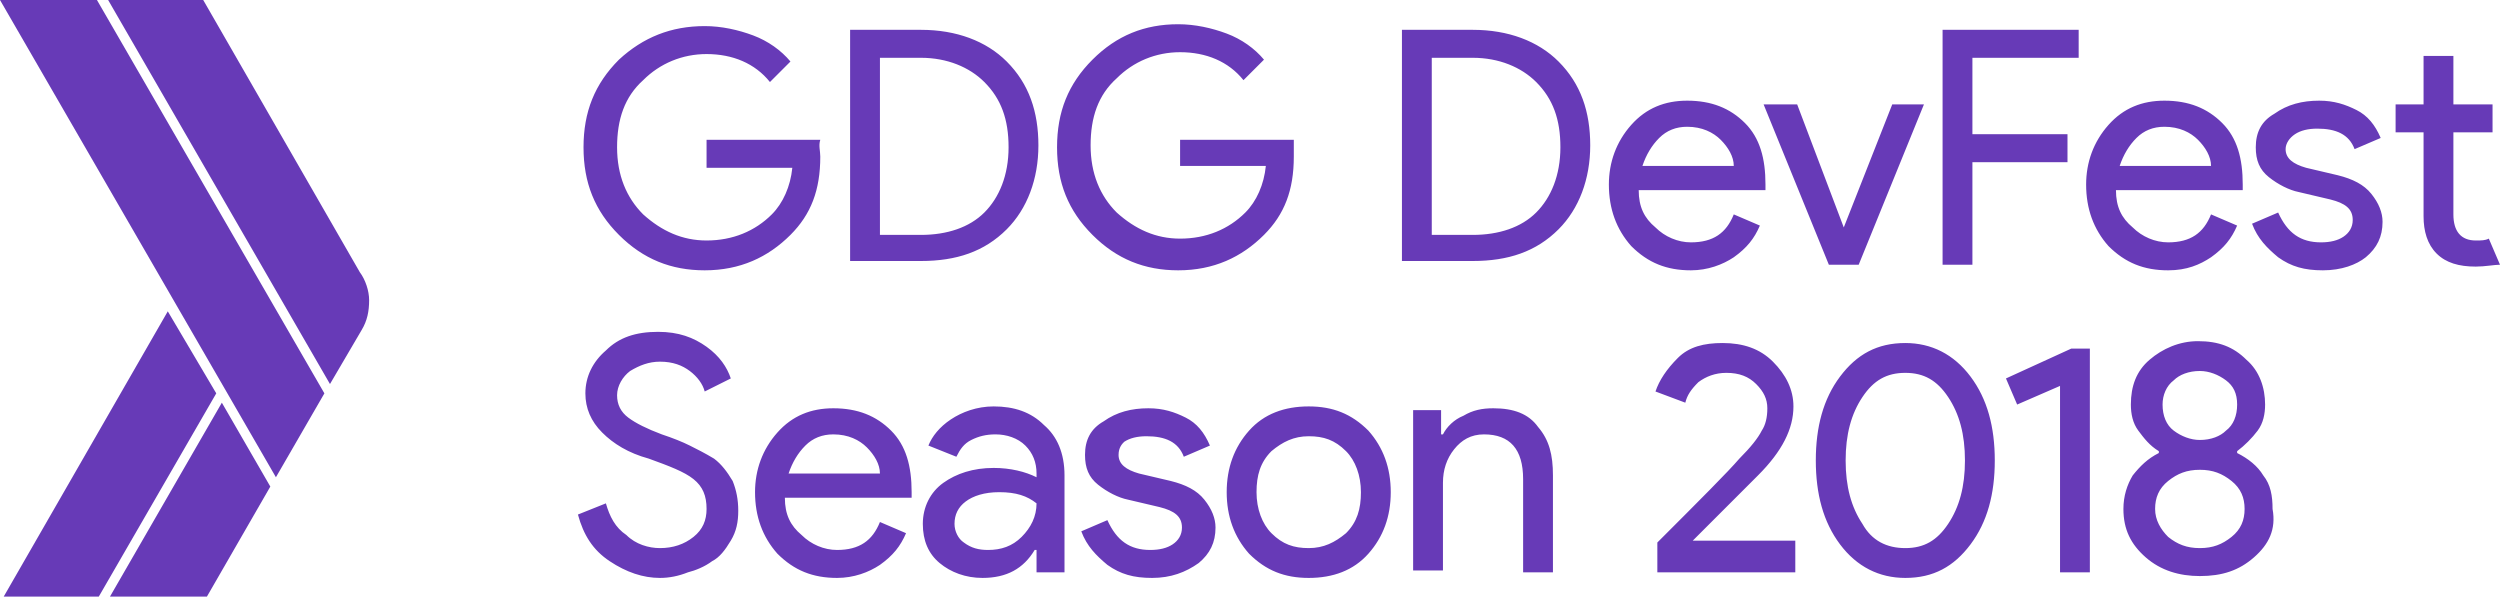
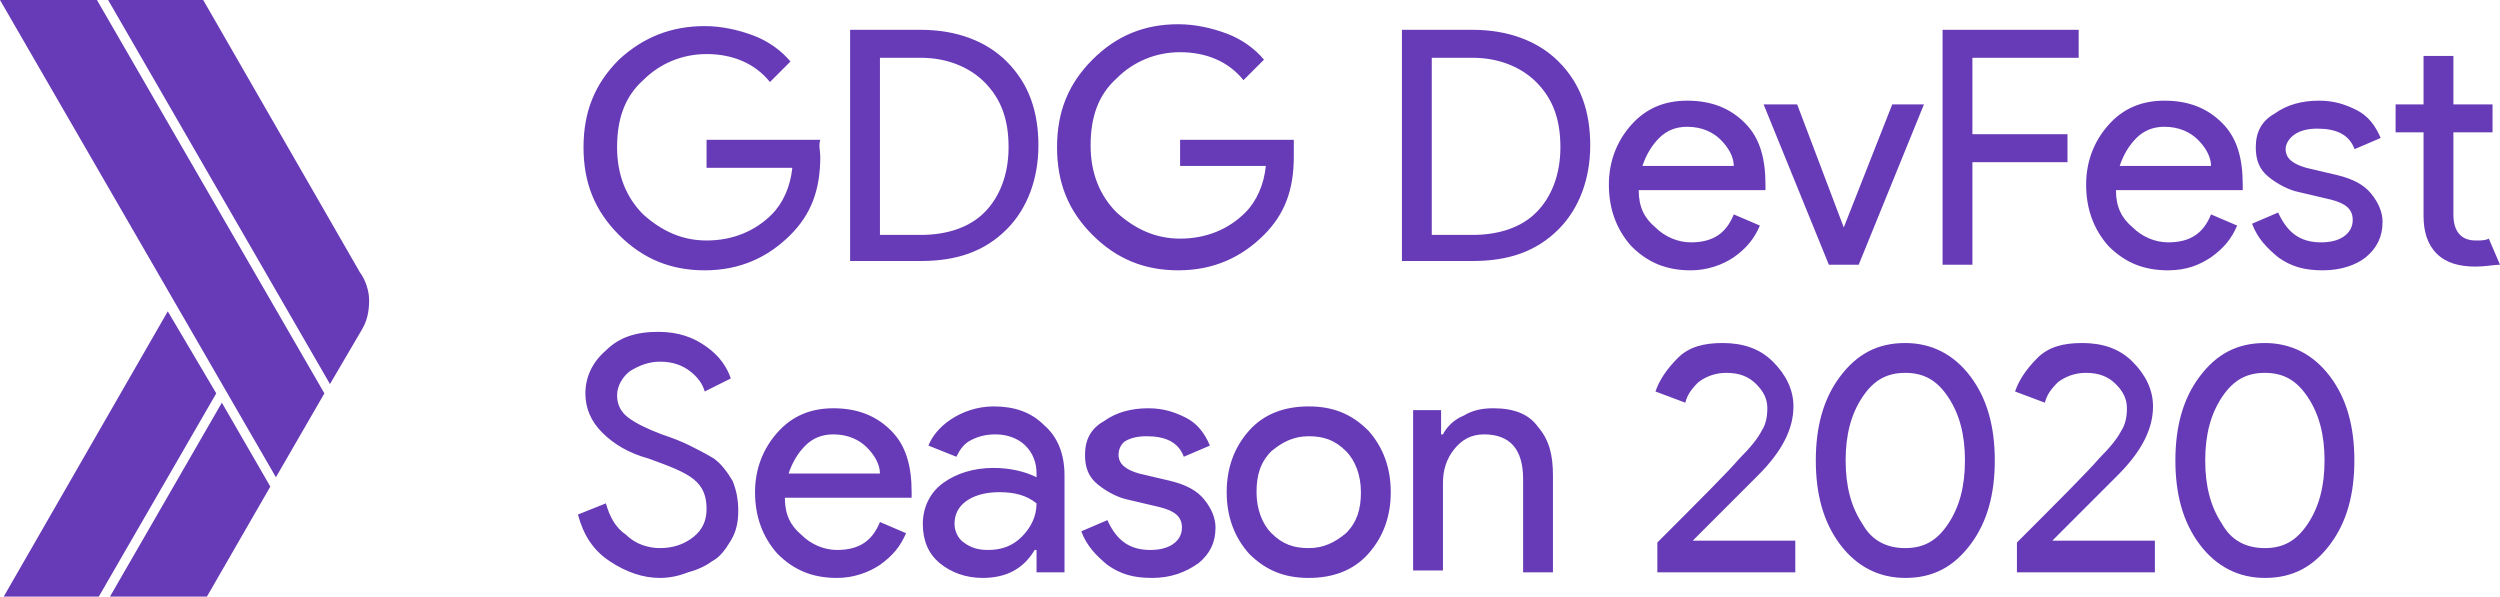
- <svg xmlns="http://www.w3.org/2000/svg" id="Layer_4" width="134.1" height="32">
-   <style>.st0{fill:#673ab7}</style>
+ <svg xmlns="http://www.w3.org/2000/svg" version="1.1" height="32" width="134.1" id="Layer_4">
+   <defs id="defs15" />
+   <style id="style2">.st0{fill:#673ab7}</style>
  <g id="XMLID_261_">
-     <path id="XMLID_259_" d="M5.2 0H0l14.8 25.6 2.6-4.5z" class="st0" />
-     <path id="XMLID_258_" d="M19.3 14.6L10.9 0H5.8l11.9 20.6 1.7-2.9c.3-.5.4-1 .4-1.6 0-.5-.2-1.1-.5-1.5z" class="st0" />
-     <path id="XMLID_257_" d="M9 16.7L.2 32h5.1l6.3-10.9z" class="st0" />
-     <path id="XMLID_256_" d="M11.9 21.6L5.9 32h5.2l3.4-5.9z" class="st0" />
+     <path class="st0" d="M5.2 0H0l14.8 25.6 2.6-4.5z" id="XMLID_259_" />
+     <path class="st0" d="M19.3 14.6L10.9 0H5.8l11.9 20.6 1.7-2.9c.3-.5.4-1 .4-1.6 0-.5-.2-1.1-.5-1.5z" id="XMLID_258_" />
+     <path class="st0" d="M9 16.7L.2 32h5.1l6.3-10.9z" id="XMLID_257_" />
+     <path class="st0" d="M11.9 21.6L5.9 32h5.2l3.4-5.9z" id="XMLID_256_" />
  </g>
  <g id="XMLID_1_">
-     <path d="M44 8.4c0 1.8-.5 3.1-1.6 4.2-1.2 1.2-2.7 1.9-4.6 1.9-1.8 0-3.3-.6-4.6-1.9-1.3-1.3-1.9-2.8-1.9-4.7s.6-3.4 1.9-4.7C34.5 2 36 1.4 37.8 1.4c.9 0 1.8.2 2.6.5s1.5.8 2 1.4l-1.1 1.1c-.8-1-2-1.5-3.4-1.5-1.3 0-2.5.5-3.4 1.4-1 .9-1.4 2.1-1.4 3.6s.5 2.7 1.4 3.6c1 .9 2.1 1.4 3.4 1.4 1.4 0 2.6-.5 3.5-1.4.6-.6 1-1.5 1.1-2.5h-4.6V7.5H44c-.1.3 0 .6 0 .9zM45.6 14.2V1.6h3.8c1.9 0 3.5.6 4.6 1.7 1.2 1.2 1.7 2.7 1.7 4.5s-.6 3.4-1.7 4.5c-1.2 1.2-2.7 1.7-4.6 1.7h-3.8zm1.6-1.6h2.2c1.4 0 2.6-.4 3.4-1.2.8-.8 1.3-2 1.3-3.5s-.4-2.6-1.3-3.5c-.8-.8-2-1.3-3.4-1.3h-2.2v9.5zM69.4 8.4c0 1.8-.5 3.1-1.6 4.2-1.2 1.2-2.7 1.9-4.6 1.9-1.8 0-3.3-.6-4.6-1.9-1.3-1.3-1.9-2.8-1.9-4.7s.6-3.4 1.9-4.7c1.3-1.3 2.8-1.9 4.6-1.9.9 0 1.8.2 2.6.5s1.5.8 2 1.4l-1.1 1.1c-.8-1-2-1.5-3.4-1.5-1.3 0-2.5.5-3.4 1.4-1 .9-1.4 2.1-1.4 3.6s.5 2.7 1.4 3.6c1 .9 2.1 1.4 3.4 1.4 1.4 0 2.6-.5 3.5-1.4.6-.6 1-1.5 1.1-2.5h-4.6V7.5h6.1v.9zM75.2 14.2V1.6H79c1.9 0 3.5.6 4.6 1.7 1.2 1.2 1.7 2.7 1.7 4.5s-.6 3.4-1.7 4.5C82.4 13.5 80.9 14 79 14h-3.8zm1.6-1.6H79c1.4 0 2.6-.4 3.4-1.2.8-.8 1.3-2 1.3-3.5s-.4-2.6-1.3-3.5c-.8-.8-2-1.3-3.4-1.3h-2.2v9.5zM90.7 14.5c-1.3 0-2.3-.4-3.2-1.3-.8-.9-1.2-2-1.2-3.3 0-1.2.4-2.3 1.2-3.2.8-.9 1.8-1.3 3-1.3 1.3 0 2.3.4 3.1 1.2.8.8 1.1 1.9 1.1 3.3v.3h-6.8c0 .9.3 1.5.9 2 .5.5 1.2.8 1.9.8 1.2 0 1.9-.5 2.3-1.5l1.4.6c-.3.7-.7 1.2-1.4 1.7-.6.4-1.4.7-2.3.7zM93 8.9c0-.5-.3-1-.7-1.4-.4-.4-1-.7-1.8-.7-.6 0-1.1.2-1.5.6-.4.4-.7.9-.9 1.5H93zM98.1 14.2l-3.5-8.6h1.8l2.5 6.6 2.6-6.6h1.7l-3.5 8.6h-1.6zM105.8 14.2h-1.6V1.6h7.3v1.5h-5.7v4.1h5.1v1.5h-5.1v5.5zM116.3 14.5c-1.3 0-2.3-.4-3.2-1.3-.8-.9-1.2-2-1.2-3.3 0-1.2.4-2.3 1.2-3.2.8-.9 1.8-1.3 3-1.3 1.3 0 2.3.4 3.1 1.2.8.8 1.1 1.9 1.1 3.3v.3h-6.8c0 .9.3 1.5.9 2 .5.5 1.2.8 1.9.8 1.2 0 1.9-.5 2.3-1.5l1.4.6c-.3.7-.7 1.2-1.4 1.7-.6.4-1.3.7-2.3.7zm2.3-5.6c0-.5-.3-1-.7-1.4-.4-.4-1-.7-1.8-.7-.6 0-1.1.2-1.5.6-.4.4-.7.9-.9 1.5h4.9zM124.6 14.5c-1 0-1.7-.2-2.4-.7-.6-.5-1.1-1-1.4-1.8l1.4-.6c.5 1.1 1.2 1.6 2.3 1.6.5 0 .9-.1 1.2-.3.3-.2.5-.5.5-.9 0-.6-.4-.9-1.2-1.1l-1.7-.4c-.5-.1-1.1-.4-1.6-.8s-.7-.9-.7-1.6c0-.8.3-1.4 1-1.8.7-.5 1.5-.7 2.4-.7.8 0 1.4.2 2 .5.6.3 1 .8 1.3 1.5l-1.4.6c-.3-.8-1-1.1-2-1.1-.5 0-.9.1-1.2.3-.3.2-.5.5-.5.8 0 .5.4.8 1.1 1l1.7.4c.8.2 1.4.5 1.8 1 .4.5.6 1 .6 1.5 0 .8-.3 1.4-.9 1.9-.5.4-1.3.7-2.3.7zM132.8 14.3c-.9 0-1.6-.2-2.1-.7-.5-.5-.7-1.2-.7-2V7.1h-1.5V5.6h1.5V3h1.6v2.6h2.1v1.5h-2.1v4.4c0 .9.4 1.4 1.2 1.4.3 0 .5 0 .7-.1l.6 1.4c-.3 0-.8.1-1.3.1zM35.4 31c-.9 0-1.8-.3-2.7-.9-.9-.6-1.4-1.4-1.7-2.5l1.5-.6c.2.7.5 1.3 1.1 1.7.5.5 1.2.7 1.8.7.7 0 1.3-.2 1.8-.6.5-.4.7-.9.7-1.5 0-.7-.2-1.2-.7-1.6-.5-.4-1.3-.7-2.4-1.1-1.1-.3-1.9-.8-2.5-1.4-.6-.6-.9-1.3-.9-2.1 0-.9.4-1.7 1.1-2.3.7-.7 1.6-1 2.8-1 1.1 0 1.9.3 2.6.8.7.5 1.1 1.1 1.3 1.7l-1.4.7c-.1-.4-.4-.8-.8-1.1-.4-.3-.9-.5-1.6-.5-.6 0-1.1.2-1.6.5-.4.3-.7.8-.7 1.3s.2.9.6 1.2c.4.3 1 .6 1.8.9.6.2 1.1.4 1.5.6.4.2.8.4 1.3.7.4.3.7.7 1 1.2.2.5.3 1 .3 1.6 0 .6-.1 1.1-.4 1.6-.3.5-.6.9-1 1.1-.4.3-.9.5-1.3.6-.5.2-1 .3-1.5.3zM44.9 31c-1.3 0-2.3-.4-3.2-1.3-.8-.9-1.2-2-1.2-3.3 0-1.2.4-2.3 1.2-3.2.8-.9 1.8-1.3 3-1.3 1.3 0 2.3.4 3.1 1.2.8.8 1.1 1.9 1.1 3.3v.3h-6.8c0 .9.3 1.5.9 2 .5.5 1.2.8 1.9.8 1.2 0 1.9-.5 2.3-1.5l1.4.6c-.3.7-.7 1.2-1.4 1.7-.6.4-1.4.7-2.3.7zm2.3-5.6c0-.5-.3-1-.7-1.4-.4-.4-1-.7-1.8-.7-.6 0-1.1.2-1.5.6-.4.4-.7.9-.9 1.5h4.9zM52.7 31c-.9 0-1.7-.3-2.3-.8-.6-.5-.9-1.2-.9-2.1 0-.9.4-1.7 1.1-2.2.7-.5 1.6-.8 2.7-.8.9 0 1.7.2 2.3.5v-.2c0-.6-.2-1.1-.6-1.5-.4-.4-1-.6-1.6-.6-.5 0-.9.1-1.3.3-.4.2-.6.5-.8.9l-1.5-.6c.2-.5.6-1 1.2-1.4.6-.4 1.4-.7 2.3-.7 1.1 0 2 .3 2.7 1 .7.6 1.1 1.5 1.1 2.7v5.2h-1.5v-1.2h-.1c-.6 1-1.5 1.5-2.8 1.5zm.3-1.5c.7 0 1.3-.2 1.8-.7.5-.5.8-1.1.8-1.8-.5-.4-1.1-.6-2-.6-.8 0-1.4.2-1.8.5-.4.3-.6.7-.6 1.2 0 .4.2.8.5 1 .4.3.8.4 1.3.4zM61.8 31c-1 0-1.7-.2-2.4-.7-.6-.5-1.1-1-1.4-1.8l1.4-.6c.5 1.1 1.2 1.6 2.3 1.6.5 0 .9-.1 1.2-.3.3-.2.5-.5.5-.9 0-.6-.4-.9-1.2-1.1l-1.7-.4c-.5-.1-1.1-.4-1.6-.8s-.7-.9-.7-1.6c0-.8.3-1.4 1-1.8.7-.5 1.5-.7 2.4-.7.8 0 1.4.2 2 .5.6.3 1 .8 1.3 1.5l-1.4.6c-.3-.8-1-1.1-2-1.1-.5 0-.9.1-1.2.3-.1.1-.3.3-.3.7 0 .5.4.8 1.1 1l1.7.4c.8.2 1.4.5 1.8 1 .4.5.6 1 .6 1.5 0 .8-.3 1.4-.9 1.9-.7.5-1.5.8-2.5.8zM67 23.1c.8-.9 1.9-1.3 3.2-1.3 1.3 0 2.3.4 3.2 1.3.8.9 1.2 2 1.2 3.3 0 1.3-.4 2.4-1.2 3.3-.8.9-1.9 1.3-3.2 1.3-1.3 0-2.3-.4-3.2-1.3-.8-.9-1.2-2-1.2-3.3 0-1.3.4-2.4 1.2-3.3zm1.2 5.5c.6.6 1.2.8 2 .8s1.4-.3 2-.8c.6-.6.8-1.3.8-2.2 0-.9-.3-1.7-.8-2.2-.6-.6-1.2-.8-2-.8s-1.4.3-2 .8c-.6.6-.8 1.3-.8 2.2 0 .9.3 1.7.8 2.2zM77.3 22.1v1.2h.1c.2-.4.6-.8 1.1-1 .5-.3 1-.4 1.6-.4 1.1 0 1.9.3 2.4 1 .6.7.8 1.5.8 2.6v5.2h-1.6v-5c0-1.6-.7-2.4-2.1-2.4-.7 0-1.2.3-1.6.8-.4.5-.6 1.1-.6 1.8v4.7h-1.6V22h1.5zM96.5 30.7h-7.6v-1.6c2.3-2.3 3.8-3.8 4.4-4.5.6-.6 1-1.1 1.2-1.5.2-.3.3-.7.3-1.2s-.2-.9-.6-1.3c-.4-.4-.9-.6-1.6-.6-.6 0-1.1.2-1.5.5-.4.4-.6.7-.7 1.1l-1.6-.6c.2-.6.6-1.2 1.2-1.8.6-.6 1.4-.8 2.4-.8 1.1 0 2 .3 2.7 1 .7.7 1.1 1.5 1.1 2.4 0 1.2-.6 2.4-1.9 3.7L90.8 29h5.5v1.7zM105.7 29.2c-.9 1.2-2 1.8-3.5 1.8-1.4 0-2.6-.6-3.5-1.8-.9-1.2-1.3-2.7-1.3-4.5 0-1.8.4-3.3 1.3-4.5.9-1.2 2-1.8 3.5-1.8 1.4 0 2.6.6 3.5 1.8.9 1.2 1.3 2.7 1.3 4.5 0 1.8-.4 3.3-1.3 4.5zm-3.5.2c1 0 1.7-.4 2.3-1.3.6-.9.9-2 .9-3.4s-.3-2.5-.9-3.4c-.6-.9-1.3-1.3-2.3-1.3-1 0-1.7.4-2.3 1.3-.6.9-.9 2-.9 3.4s.3 2.5.9 3.4c.5.9 1.3 1.3 2.3 1.3zM112.1 30.7h-1.6v-10l-2.3 1-.6-1.4 3.5-1.6h1v12zM120.9 29.9c-.8.7-1.7 1-2.9 1-1.1 0-2.1-.3-2.9-1-.8-.7-1.2-1.5-1.2-2.6 0-.7.2-1.3.5-1.8.4-.5.8-.9 1.4-1.2v-.1c-.5-.3-.8-.7-1.1-1.1-.3-.4-.4-.9-.4-1.4 0-1 .3-1.8 1-2.4.7-.6 1.6-1 2.6-1 1.1 0 1.9.3 2.6 1 .7.6 1 1.5 1 2.4 0 .5-.1 1-.4 1.4-.3.4-.7.8-1.1 1.1v.1c.6.3 1.1.7 1.4 1.2.4.5.5 1.1.5 1.8.2 1.1-.2 1.9-1 2.6zm-4.6-1.1c.5.4 1 .6 1.7.6s1.2-.2 1.7-.6c.5-.4.7-.9.7-1.5s-.2-1.1-.7-1.5c-.5-.4-1-.6-1.7-.6s-1.2.2-1.7.6c-.5.4-.7.9-.7 1.5s.3 1.1.7 1.5zm.3-5.7c.4.3.9.5 1.4.5.6 0 1.1-.2 1.4-.5.4-.3.6-.8.6-1.4 0-.6-.2-1-.6-1.3-.4-.3-.9-.5-1.4-.5-.6 0-1.1.2-1.4.5-.4.3-.6.8-.6 1.3 0 .6.2 1.1.6 1.4z" class="st0" />
+     <path id="path9" class="st0" d="m 44,8.4 c 0,1.8 -0.5,3.1 -1.6,4.2 -1.2,1.2 -2.7,1.9 -4.6,1.9 -1.8,0 -3.3,-0.6 -4.6,-1.9 C 31.9,11.3 31.3,9.8 31.3,7.9 31.3,6 31.9,4.5 33.2,3.2 34.5,2 36,1.4 37.8,1.4 c 0.9,0 1.8,0.2 2.6,0.5 0.8,0.3 1.5,0.8 2,1.4 l -1.1,1.1 c -0.8,-1 -2,-1.5 -3.4,-1.5 -1.3,0 -2.5,0.5 -3.4,1.4 -1,0.9 -1.4,2.1 -1.4,3.6 0,1.5 0.5,2.7 1.4,3.6 1,0.9 2.1,1.4 3.4,1.4 1.4,0 2.6,-0.5 3.5,-1.4 C 42,10.9 42.4,10 42.5,9 H 37.9 V 7.5 H 44 c -0.1,0.3 0,0.6 0,0.9 z m 1.6,5.8 V 1.6 h 3.8 c 1.9,0 3.5,0.6 4.6,1.7 1.2,1.2 1.7,2.7 1.7,4.5 0,1.8 -0.6,3.4 -1.7,4.5 -1.2,1.2 -2.7,1.7 -4.6,1.7 h -3.8 z m 1.6,-1.6 h 2.2 c 1.4,0 2.6,-0.4 3.4,-1.2 0.8,-0.8 1.3,-2 1.3,-3.5 C 54.1,6.4 53.7,5.3 52.8,4.4 52,3.6 50.8,3.1 49.4,3.1 H 47.2 Z M 69.4,8.4 c 0,1.8 -0.5,3.1 -1.6,4.2 -1.2,1.2 -2.7,1.9 -4.6,1.9 -1.8,0 -3.3,-0.6 -4.6,-1.9 -1.3,-1.3 -1.9,-2.8 -1.9,-4.7 0,-1.9 0.6,-3.4 1.9,-4.7 1.3,-1.3 2.8,-1.9 4.6,-1.9 0.9,0 1.8,0.2 2.6,0.5 0.8,0.3 1.5,0.8 2,1.4 l -1.1,1.1 c -0.8,-1 -2,-1.5 -3.4,-1.5 -1.3,0 -2.5,0.5 -3.4,1.4 -1,0.9 -1.4,2.1 -1.4,3.6 0,1.5 0.5,2.7 1.4,3.6 1,0.9 2.1,1.4 3.4,1.4 1.4,0 2.6,-0.5 3.5,-1.4 0.6,-0.6 1,-1.5 1.1,-2.5 H 63.3 V 7.5 h 6.1 z m 5.8,5.8 V 1.6 H 79 c 1.9,0 3.5,0.6 4.6,1.7 1.2,1.2 1.7,2.7 1.7,4.5 0,1.8 -0.6,3.4 -1.7,4.5 C 82.4,13.5 80.9,14 79,14 h -3.8 z m 1.6,-1.6 H 79 c 1.4,0 2.6,-0.4 3.4,-1.2 0.8,-0.8 1.3,-2 1.3,-3.5 C 83.7,6.4 83.3,5.3 82.4,4.4 81.6,3.6 80.4,3.1 79,3.1 h -2.2 z m 13.9,1.9 c -1.3,0 -2.3,-0.4 -3.2,-1.3 -0.8,-0.9 -1.2,-2 -1.2,-3.3 0,-1.2 0.4,-2.3 1.2,-3.2 0.8,-0.9 1.8,-1.3 3,-1.3 1.3,0 2.3,0.4 3.1,1.2 0.8,0.8 1.1,1.9 1.1,3.3 v 0.3 h -6.8 c 0,0.9 0.3,1.5 0.9,2 0.5,0.5 1.2,0.8 1.9,0.8 1.2,0 1.9,-0.5 2.3,-1.5 l 1.4,0.6 c -0.3,0.7 -0.7,1.2 -1.4,1.7 -0.6,0.4 -1.4,0.7 -2.3,0.7 z M 93,8.9 C 93,8.4 92.7,7.9 92.3,7.5 91.9,7.1 91.3,6.8 90.5,6.8 89.9,6.8 89.4,7 89,7.4 88.6,7.8 88.3,8.3 88.1,8.9 H 93 Z m 5.1,5.3 -3.5,-8.6 h 1.8 l 2.5,6.6 2.6,-6.6 h 1.7 l -3.5,8.6 z m 7.7,0 h -1.6 V 1.6 h 7.3 v 1.5 h -5.7 v 4.1 h 5.1 v 1.5 h -5.1 z m 10.5,0.3 c -1.3,0 -2.3,-0.4 -3.2,-1.3 -0.8,-0.9 -1.2,-2 -1.2,-3.3 0,-1.2 0.4,-2.3 1.2,-3.2 0.8,-0.9 1.8,-1.3 3,-1.3 1.3,0 2.3,0.4 3.1,1.2 0.8,0.8 1.1,1.9 1.1,3.3 v 0.3 h -6.8 c 0,0.9 0.3,1.5 0.9,2 0.5,0.5 1.2,0.8 1.9,0.8 1.2,0 1.9,-0.5 2.3,-1.5 l 1.4,0.6 c -0.3,0.7 -0.7,1.2 -1.4,1.7 -0.6,0.4 -1.3,0.7 -2.3,0.7 z m 2.3,-5.6 c 0,-0.5 -0.3,-1 -0.7,-1.4 -0.4,-0.4 -1,-0.7 -1.8,-0.7 -0.6,0 -1.1,0.2 -1.5,0.6 -0.4,0.4 -0.7,0.9 -0.9,1.5 z m 6,5.6 c -1,0 -1.7,-0.2 -2.4,-0.7 -0.6,-0.5 -1.1,-1 -1.4,-1.8 l 1.4,-0.6 c 0.5,1.1 1.2,1.6 2.3,1.6 0.5,0 0.9,-0.1 1.2,-0.3 0.3,-0.2 0.5,-0.5 0.5,-0.9 0,-0.6 -0.4,-0.9 -1.2,-1.1 l -1.7,-0.4 C 122.8,10.2 122.2,9.9 121.7,9.5 121.2,9.1 121,8.6 121,7.9 c 0,-0.8 0.3,-1.4 1,-1.8 0.7,-0.5 1.5,-0.7 2.4,-0.7 0.8,0 1.4,0.2 2,0.5 0.6,0.3 1,0.8 1.3,1.5 L 126.3,8 c -0.3,-0.8 -1,-1.1 -2,-1.1 -0.5,0 -0.9,0.1 -1.2,0.3 -0.3,0.2 -0.5,0.5 -0.5,0.8 0,0.5 0.4,0.8 1.1,1 l 1.7,0.4 c 0.8,0.2 1.4,0.5 1.8,1 0.4,0.5 0.6,1 0.6,1.5 0,0.8 -0.3,1.4 -0.9,1.9 -0.5,0.4 -1.3,0.7 -2.3,0.7 z m 8.2,-0.2 c -0.9,0 -1.6,-0.2 -2.1,-0.7 -0.5,-0.5 -0.7,-1.2 -0.7,-2 V 7.1 h -1.5 V 5.6 H 130 V 3 h 1.6 v 2.6 h 2.1 v 1.5 h -2.1 v 4.4 c 0,0.9 0.4,1.4 1.2,1.4 0.3,0 0.5,0 0.7,-0.1 l 0.6,1.4 c -0.3,0 -0.8,0.1 -1.3,0.1 z M 35.4,31 C 34.5,31 33.6,30.7 32.7,30.1 31.8,29.5 31.3,28.7 31,27.6 L 32.5,27 c 0.2,0.7 0.5,1.3 1.1,1.7 0.5,0.5 1.2,0.7 1.8,0.7 0.7,0 1.3,-0.2 1.8,-0.6 0.5,-0.4 0.7,-0.9 0.7,-1.5 0,-0.7 -0.2,-1.2 -0.7,-1.6 -0.5,-0.4 -1.3,-0.7 -2.4,-1.1 -1.1,-0.3 -1.9,-0.8 -2.5,-1.4 -0.6,-0.6 -0.9,-1.3 -0.9,-2.1 0,-0.9 0.4,-1.7 1.1,-2.3 0.7,-0.7 1.6,-1 2.8,-1 1.1,0 1.9,0.3 2.6,0.8 0.7,0.5 1.1,1.1 1.3,1.7 L 37.8,21 c -0.1,-0.4 -0.4,-0.8 -0.8,-1.1 -0.4,-0.3 -0.9,-0.5 -1.6,-0.5 -0.6,0 -1.1,0.2 -1.6,0.5 -0.4,0.3 -0.7,0.8 -0.7,1.3 0,0.5 0.2,0.9 0.6,1.2 0.4,0.3 1,0.6 1.8,0.9 0.6,0.2 1.1,0.4 1.5,0.6 0.4,0.2 0.8,0.4 1.3,0.7 0.4,0.3 0.7,0.7 1,1.2 0.2,0.5 0.3,1 0.3,1.6 0,0.6 -0.1,1.1 -0.4,1.6 -0.3,0.5 -0.6,0.9 -1,1.1 -0.4,0.3 -0.9,0.5 -1.3,0.6 -0.5,0.2 -1,0.3 -1.5,0.3 z m 9.5,0 c -1.3,0 -2.3,-0.4 -3.2,-1.3 -0.8,-0.9 -1.2,-2 -1.2,-3.3 0,-1.2 0.4,-2.3 1.2,-3.2 0.8,-0.9 1.8,-1.3 3,-1.3 1.3,0 2.3,0.4 3.1,1.2 0.8,0.8 1.1,1.9 1.1,3.3 v 0.3 h -6.8 c 0,0.9 0.3,1.5 0.9,2 0.5,0.5 1.2,0.8 1.9,0.8 1.2,0 1.9,-0.5 2.3,-1.5 l 1.4,0.6 c -0.3,0.7 -0.7,1.2 -1.4,1.7 -0.6,0.4 -1.4,0.7 -2.3,0.7 z m 2.3,-5.6 c 0,-0.5 -0.3,-1 -0.7,-1.4 -0.4,-0.4 -1,-0.7 -1.8,-0.7 -0.6,0 -1.1,0.2 -1.5,0.6 -0.4,0.4 -0.7,0.9 -0.9,1.5 z M 52.7,31 C 51.8,31 51,30.7 50.4,30.2 49.8,29.7 49.5,29 49.5,28.1 c 0,-0.9 0.4,-1.7 1.1,-2.2 0.7,-0.5 1.6,-0.8 2.7,-0.8 0.9,0 1.7,0.2 2.3,0.5 v -0.2 c 0,-0.6 -0.2,-1.1 -0.6,-1.5 -0.4,-0.4 -1,-0.6 -1.6,-0.6 -0.5,0 -0.9,0.1 -1.3,0.3 -0.4,0.2 -0.6,0.5 -0.8,0.9 l -1.5,-0.6 c 0.2,-0.5 0.6,-1 1.2,-1.4 0.6,-0.4 1.4,-0.7 2.3,-0.7 1.1,0 2,0.3 2.7,1 0.7,0.6 1.1,1.5 1.1,2.7 v 5.2 H 55.6 V 29.5 H 55.5 C 54.9,30.5 54,31 52.7,31 Z M 53,29.5 c 0.7,0 1.3,-0.2 1.8,-0.7 0.5,-0.5 0.8,-1.1 0.8,-1.8 -0.5,-0.4 -1.1,-0.6 -2,-0.6 -0.8,0 -1.4,0.2 -1.8,0.5 -0.4,0.3 -0.6,0.7 -0.6,1.2 0,0.4 0.2,0.8 0.5,1 0.4,0.3 0.8,0.4 1.3,0.4 z m 8.8,1.5 c -1,0 -1.7,-0.2 -2.4,-0.7 -0.6,-0.5 -1.1,-1 -1.4,-1.8 l 1.4,-0.6 c 0.5,1.1 1.2,1.6 2.3,1.6 0.5,0 0.9,-0.1 1.2,-0.3 0.3,-0.2 0.5,-0.5 0.5,-0.9 0,-0.6 -0.4,-0.9 -1.2,-1.1 L 60.5,26.8 C 60,26.7 59.4,26.4 58.9,26 c -0.5,-0.4 -0.7,-0.9 -0.7,-1.6 0,-0.8 0.3,-1.4 1,-1.8 0.7,-0.5 1.5,-0.7 2.4,-0.7 0.8,0 1.4,0.2 2,0.5 0.6,0.3 1,0.8 1.3,1.5 l -1.4,0.6 c -0.3,-0.8 -1,-1.1 -2,-1.1 -0.5,0 -0.9,0.1 -1.2,0.3 -0.1,0.1 -0.3,0.3 -0.3,0.7 0,0.5 0.4,0.8 1.1,1 l 1.7,0.4 c 0.8,0.2 1.4,0.5 1.8,1 0.4,0.5 0.6,1 0.6,1.5 0,0.8 -0.3,1.4 -0.9,1.9 -0.7,0.5 -1.5,0.8 -2.5,0.8 z M 67,23.1 c 0.8,-0.9 1.9,-1.3 3.2,-1.3 1.3,0 2.3,0.4 3.2,1.3 0.8,0.9 1.2,2 1.2,3.3 0,1.3 -0.4,2.4 -1.2,3.3 -0.8,0.9 -1.9,1.3 -3.2,1.3 -1.3,0 -2.3,-0.4 -3.2,-1.3 -0.8,-0.9 -1.2,-2 -1.2,-3.3 0,-1.3 0.4,-2.4 1.2,-3.3 z m 1.2,5.5 c 0.6,0.6 1.2,0.8 2,0.8 0.8,0 1.4,-0.3 2,-0.8 0.6,-0.6 0.8,-1.3 0.8,-2.2 0,-0.9 -0.3,-1.7 -0.8,-2.2 -0.6,-0.6 -1.2,-0.8 -2,-0.8 -0.8,0 -1.4,0.3 -2,0.8 -0.6,0.6 -0.8,1.3 -0.8,2.2 0,0.9 0.3,1.7 0.8,2.2 z m 9.1,-6.5 v 1.2 h 0.1 c 0.2,-0.4 0.6,-0.8 1.1,-1 0.5,-0.3 1,-0.4 1.6,-0.4 1.1,0 1.9,0.3 2.4,1 0.6,0.7 0.8,1.5 0.8,2.6 v 5.2 h -1.6 v -5 c 0,-1.6 -0.7,-2.4 -2.1,-2.4 -0.7,0 -1.2,0.3 -1.6,0.8 -0.4,0.5 -0.6,1.1 -0.6,1.8 v 4.7 H 75.8 V 22 h 1.5 z m 19.2,8.6 h -7.6 v -1.6 c 2.3,-2.3 3.8,-3.8 4.4,-4.5 0.6,-0.6 1,-1.1 1.2,-1.5 0.2,-0.3 0.3,-0.7 0.3,-1.2 0,-0.5 -0.2,-0.9 -0.6,-1.3 -0.4,-0.4 -0.9,-0.6 -1.6,-0.6 -0.6,0 -1.1,0.2 -1.5,0.5 -0.4,0.4 -0.6,0.7 -0.7,1.1 L 88.8,21 c 0.2,-0.6 0.6,-1.2 1.2,-1.8 0.6,-0.6 1.4,-0.8 2.4,-0.8 1.1,0 2,0.3 2.7,1 0.7,0.7 1.1,1.5 1.1,2.4 0,1.2 -0.6,2.4 -1.9,3.7 L 90.8,29 h 5.5 v 1.7 z m 9.2,-1.5 c -0.9,1.2 -2,1.8 -3.5,1.8 -1.4,0 -2.6,-0.6 -3.5,-1.8 -0.9,-1.2 -1.3,-2.7 -1.3,-4.5 0,-1.8 0.4,-3.3 1.3,-4.5 0.9,-1.2 2,-1.8 3.5,-1.8 1.4,0 2.6,0.6 3.5,1.8 0.9,1.2 1.3,2.7 1.3,4.5 0,1.8 -0.4,3.3 -1.3,4.5 z m -3.5,0.2 c 1,0 1.7,-0.4 2.3,-1.3 0.6,-0.9 0.9,-2 0.9,-3.4 0,-1.4 -0.3,-2.5 -0.9,-3.4 -0.6,-0.9 -1.3,-1.3 -2.3,-1.3 -1,0 -1.7,0.4 -2.3,1.3 -0.6,0.9 -0.9,2 -0.9,3.4 0,1.4 0.3,2.5 0.9,3.4 0.5,0.9 1.3,1.3 2.3,1.3 z" />
+   </g>
+   <g transform="translate(0,-40)" id="g21">
+     <path d="m 115.788,70.7 h -7.6 v -1.6 c 2.3,-2.3 3.8,-3.8 4.4,-4.5 0.6,-0.6 1,-1.1 1.2,-1.5 0.2,-0.3 0.3,-0.7 0.3,-1.2 0,-0.5 -0.2,-0.9 -0.6,-1.3 -0.4,-0.4 -0.9,-0.6 -1.6,-0.6 -0.6,0 -1.1,0.2 -1.5,0.5 -0.4,0.4 -0.6,0.7 -0.7,1.1 l -1.6,-0.6 c 0.2,-0.6 0.6,-1.2 1.2,-1.8 0.6,-0.6 1.4,-0.8 2.4,-0.8 1.1,0 2,0.3 2.7,1 0.7,0.7 1.1,1.5 1.1,2.4 0,1.2 -0.6,2.4 -1.9,3.7 l -3.5,3.5 h 5.5 v 1.7 z m 9.2,-1.5 c -0.9,1.2 -2,1.8 -3.5,1.8 -1.4,0 -2.6,-0.6 -3.5,-1.8 -0.9,-1.2 -1.3,-2.7 -1.3,-4.5 0,-1.8 0.4,-3.3 1.3,-4.5 0.9,-1.2 2,-1.8 3.5,-1.8 1.4,0 2.6,0.6 3.5,1.8 0.9,1.2 1.3,2.7 1.3,4.5 0,1.8 -0.4,3.3 -1.3,4.5 z m -3.5,0.2 c 1,0 1.7,-0.4 2.3,-1.3 0.6,-0.9 0.9,-2 0.9,-3.4 0,-1.4 -0.3,-2.5 -0.9,-3.4 -0.6,-0.9 -1.3,-1.3 -2.3,-1.3 -1,0 -1.7,0.4 -2.3,1.3 -0.6,0.9 -0.9,2 -0.9,3.4 0,1.4 0.3,2.5 0.9,3.4 0.5,0.9 1.3,1.3 2.3,1.3 z" class="st0" id="path19" />
  </g>
</svg>
